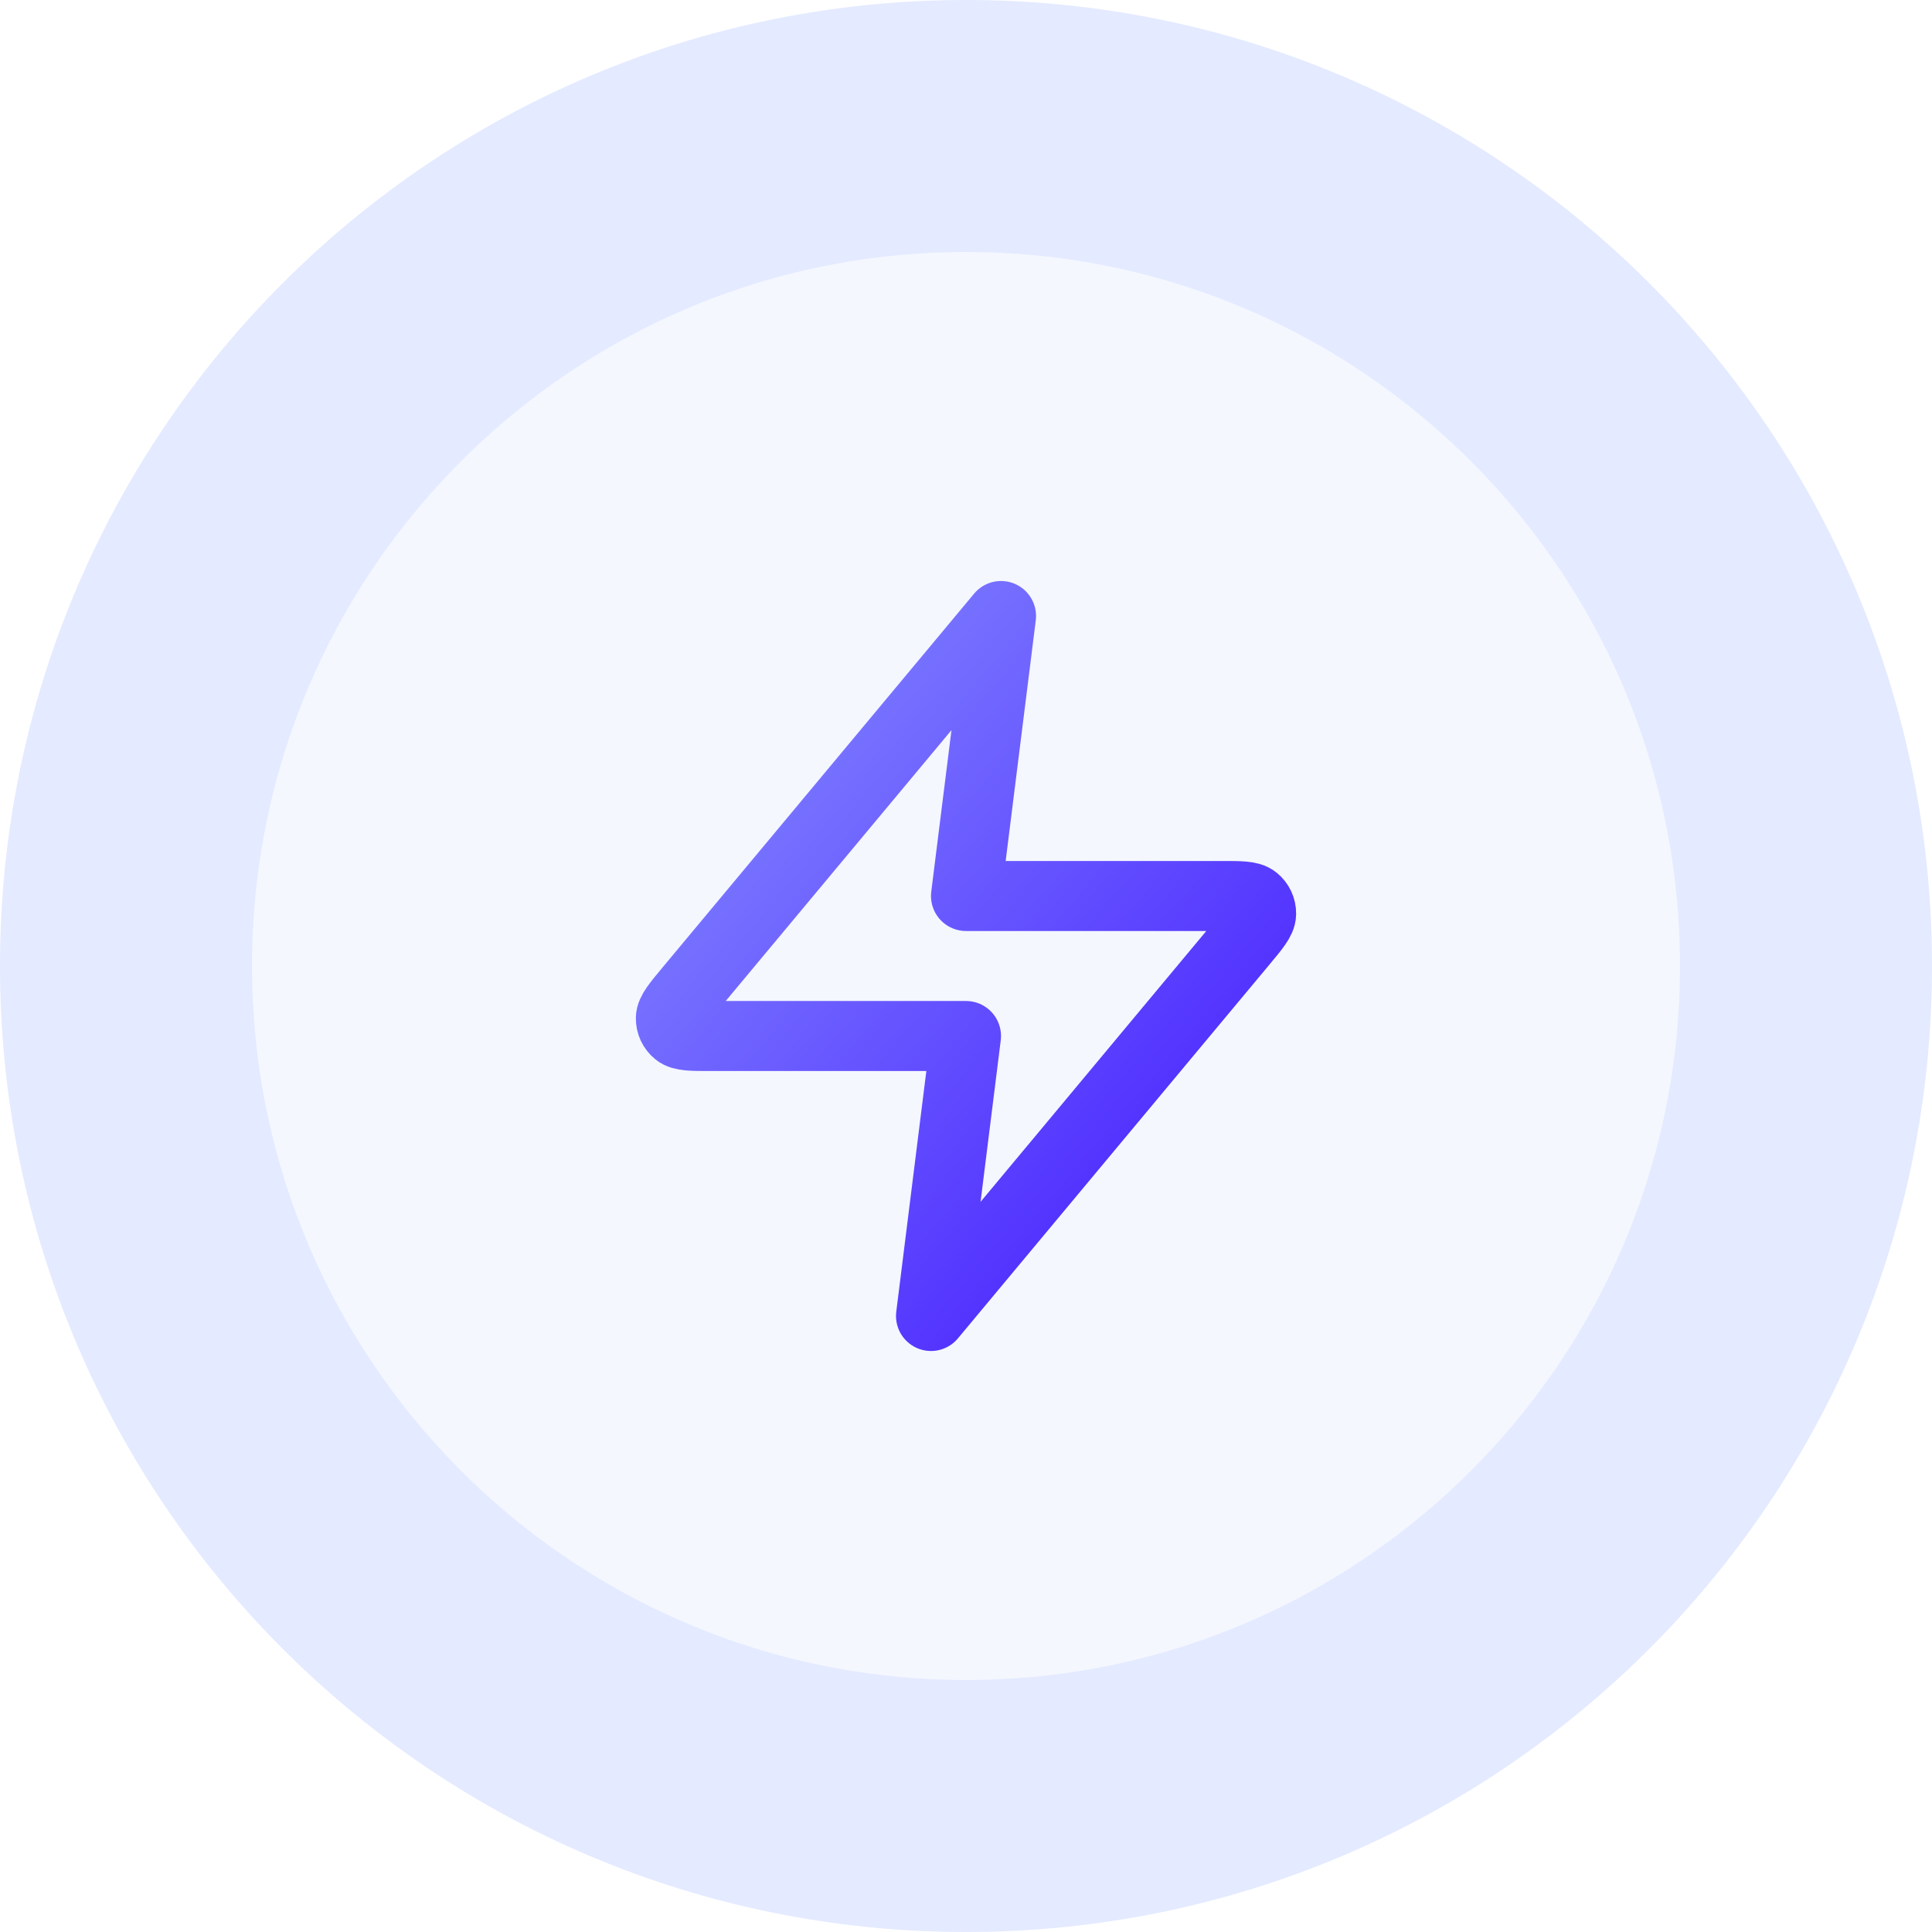
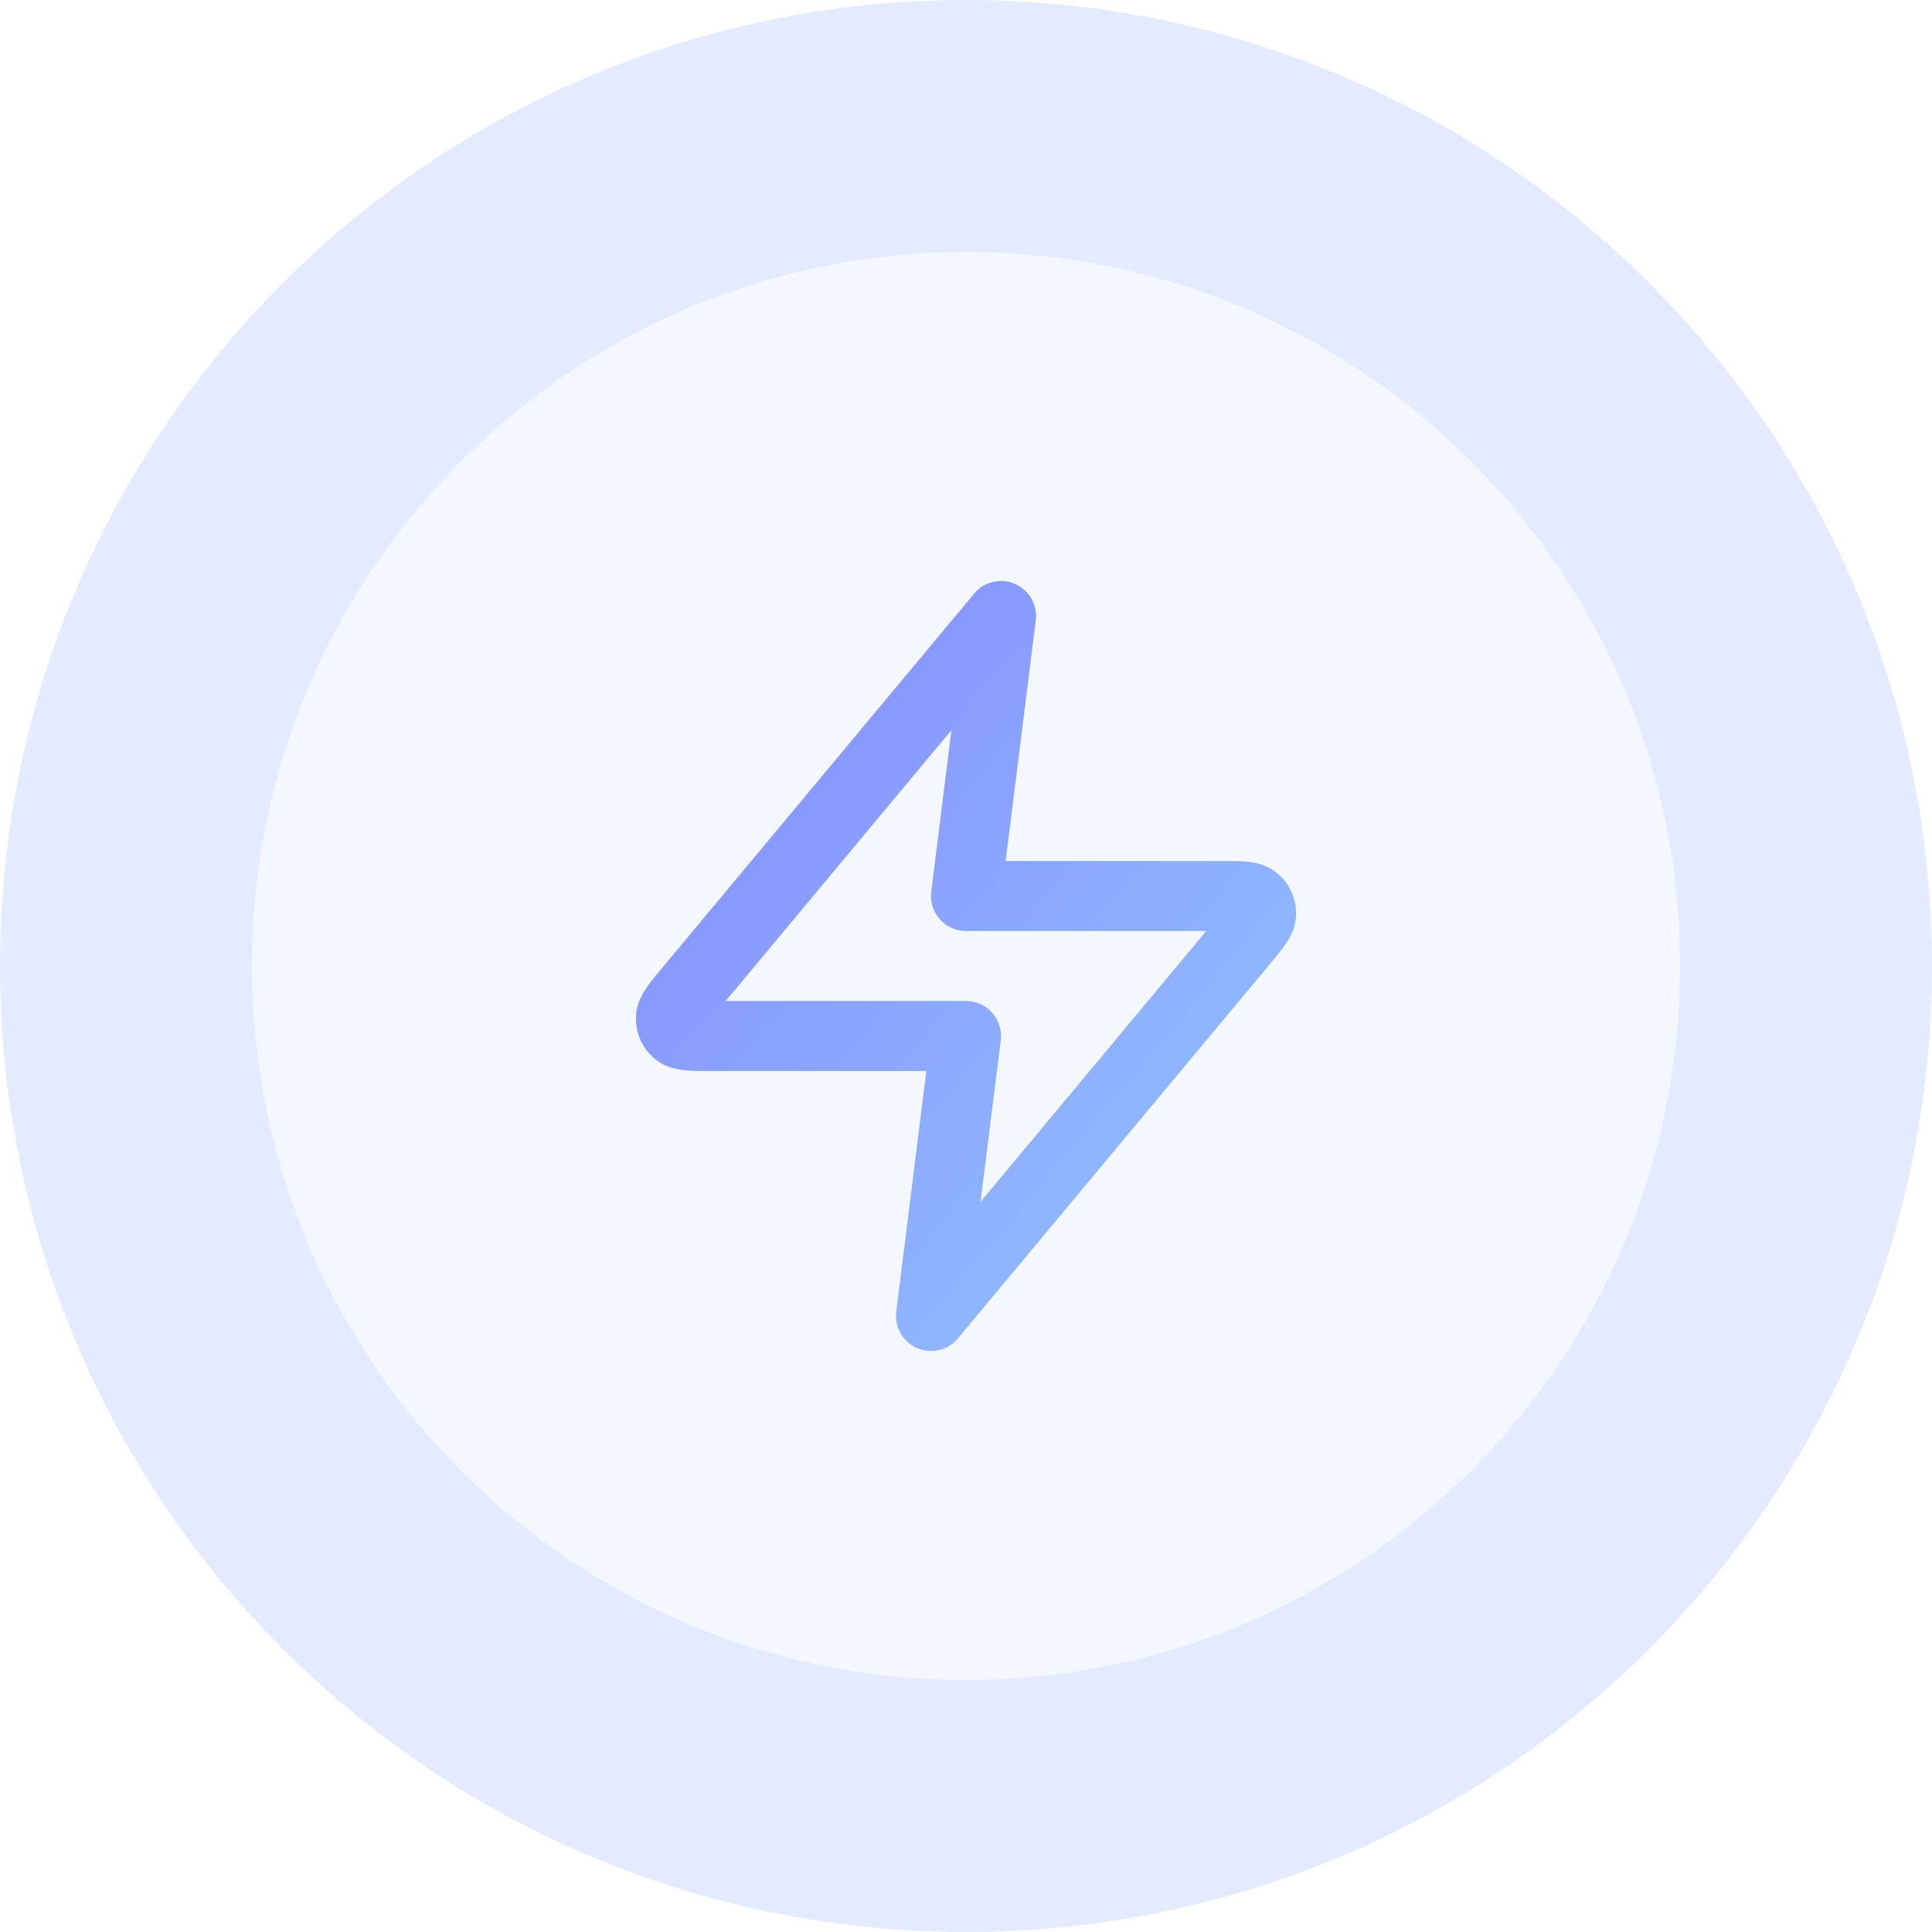
<svg xmlns="http://www.w3.org/2000/svg" width="46" height="46" viewBox="0 0 46 46" fill="none">
  <rect x="3" y="3" width="40" height="40" rx="20" fill="#F4F7FE" />
  <rect x="3" y="3" width="40" height="40" rx="20" stroke="#E4EAFF" stroke-width="6" />
  <path d="M23.834 14.667L16.411 23.573C16.121 23.922 15.975 24.096 15.973 24.244C15.971 24.372 16.028 24.494 16.128 24.574C16.242 24.667 16.47 24.667 16.924 24.667H23L22.167 31.333L29.589 22.427C29.88 22.078 30.025 21.904 30.027 21.756C30.029 21.628 29.972 21.506 29.872 21.426C29.758 21.333 29.531 21.333 29.077 21.333H23L23.834 14.667Z" stroke="url(#paint0_linear_2056_2320)" stroke-width="1.667" stroke-linecap="round" stroke-linejoin="round" />
  <defs>
    <linearGradient id="paint0_linear_2056_2320" x1="15.973" y1="14.667" x2="32.401" y2="28.519" gradientUnits="userSpaceOnUse">
      <stop stop-color="#868CFF" />
-       <stop offset="1" stop-color="#4318FF" />
+       <stop offset="1" stop-color="#91C3FD" />
    </linearGradient>
  </defs>
</svg>
